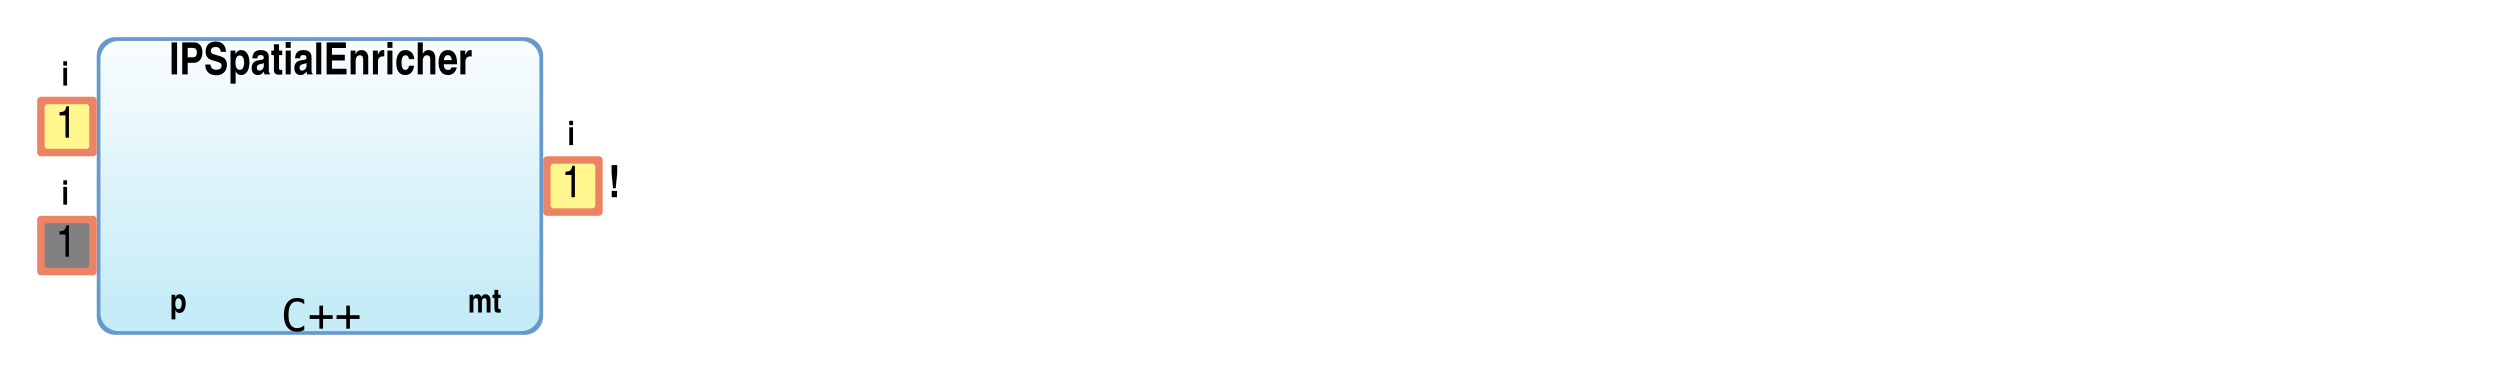
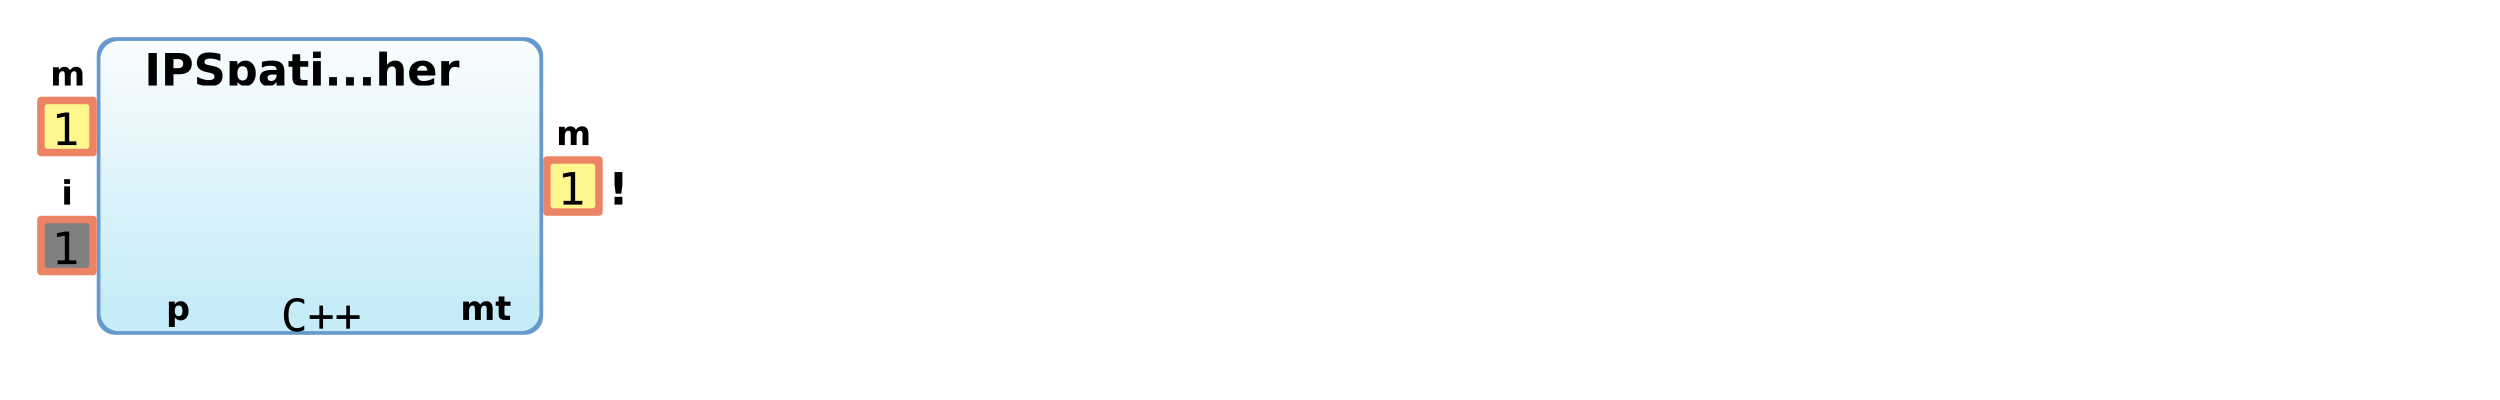
<svg xmlns="http://www.w3.org/2000/svg" style="fill-opacity:1; color-rendering:auto; color-interpolation:auto; text-rendering:auto; stroke:black; stroke-linecap:square; stroke-miterlimit:10; shape-rendering:auto; stroke-opacity:1; fill:black; stroke-dasharray:none; font-weight:normal; stroke-width:1; font-family:'Dialog'; font-style:normal; stroke-linejoin:miter; font-size:12; stroke-dashoffset:0; image-rendering:auto;">
  <defs id="genericDefs" />
  <g>
    <defs id="defs1">
      <linearGradient x1="26" gradientUnits="userSpaceOnUse" x2="26" y1="10" y2="82" id="linearGradient1" spreadMethod="pad">
        <stop style="stop-opacity:1; stop-color:rgb(250,253,254);" offset="0%" />
        <stop style="stop-opacity:1; stop-color:rgb(198,236,247);" offset="100%" />
      </linearGradient>
+       <clipPath clipPathUnits="userSpaceOnUse" id="clipPath1">
+         <path d="M38.8 11 L133.2 11 L133.2 23 L38.8 23 L38.8 11 Z" />
+       </clipPath>
    </defs>
    <g style="fill:rgb(0,0,0); fill-opacity:0; stroke-opacity:0; stroke:rgb(0,0,0);">
      <rect x="0" width="672" height="100" y="0" style="stroke:none;" />
    </g>
    <g style="fill:rgb(102,153,204); stroke:rgb(102,153,204);">
      <rect x="26" y="10" width="120" style="stroke:none;" rx="5" ry="5" height="80" />
      <rect x="27" y="11" width="118" style="fill:url(#linearGradient1); stroke:none;" rx="4.875" ry="4.875" height="78" />
    </g>
    <g style="font-family:sans-serif; font-weight:bold;">
-       <path style="stroke:none;" d="M47.594 11.391 L47.594 20 L46.125 20 L46.125 11.391 ZM50.453 16.875 L50.453 20 L48.984 20 L48.984 11.391 L52.203 11.391 C53.531 11.391 54.406 12.438 54.406 14.062 C54.406 15.766 53.516 16.875 52.141 16.875 ZM50.453 15.406 L51.828 15.406 C52.563 15.406 52.922 14.984 52.922 14.094 C52.922 13.203 52.547 12.859 51.625 12.859 L50.453 12.859 ZM55.185 17.344 L56.592 17.344 C56.654 18.297 57.154 18.75 58.139 18.75 C59.045 18.75 59.576 18.344 59.576 17.641 C59.576 17.078 59.279 16.844 58.279 16.562 L57.529 16.344 C56.639 16.094 56.185 15.891 55.889 15.578 C55.498 15.188 55.279 14.594 55.279 13.859 C55.279 12.172 56.295 11.156 57.982 11.156 C59.67 11.156 60.654 12.141 60.764 13.938 L59.342 13.938 C59.232 13.031 58.81 12.625 57.92 12.625 C57.154 12.625 56.67 13.031 56.67 13.672 C56.67 14.172 56.873 14.406 57.404 14.578 L59.139 15.094 C60.451 15.484 60.982 16.156 60.982 17.438 C60.982 19.156 59.889 20.234 58.123 20.234 C56.889 20.234 55.951 19.734 55.498 18.828 C55.279 18.391 55.201 18.047 55.185 17.344 ZM63.293 13.609 L63.293 14.578 C63.683 13.766 64.121 13.453 64.84 13.453 C66.168 13.453 67.043 14.75 67.043 16.734 C67.043 18.844 66.183 20.172 64.824 20.172 C64.121 20.172 63.699 19.875 63.34 19.141 L63.34 22.484 L61.965 22.484 L61.965 13.609 ZM64.449 14.906 C63.683 14.906 63.293 15.578 63.293 16.875 C63.293 18.109 63.715 18.781 64.48 18.781 C65.183 18.781 65.621 18.016 65.621 16.812 C65.621 15.625 65.183 14.906 64.449 14.906 ZM69.145 15.688 L67.817 15.688 C67.895 14.969 68.005 14.641 68.223 14.266 C68.598 13.719 69.208 13.453 70.114 13.453 C71.473 13.453 72.255 14.125 72.255 15.297 L72.255 18.75 C72.255 19.375 72.317 19.625 72.552 19.75 L72.552 20 L71.067 20 C70.989 19.688 70.973 19.594 70.942 19.25 C70.395 19.922 69.958 20.172 69.286 20.172 C68.27 20.172 67.645 19.453 67.645 18.297 C67.645 17.188 68.208 16.453 69.192 16.266 L70.427 16.047 C70.755 15.984 70.911 15.812 70.911 15.516 C70.911 15.031 70.614 14.797 70.052 14.797 C69.458 14.797 69.223 15.031 69.145 15.688 ZM70.911 17.703 L70.911 16.891 C70.723 17.062 70.52 17.125 69.973 17.234 C69.286 17.391 69.036 17.641 69.036 18.188 C69.036 18.672 69.286 18.969 69.692 18.969 C70.364 18.969 70.911 18.406 70.911 17.703 ZM75.005 11.891 L75.005 13.609 L75.864 13.609 L75.864 14.812 L75.005 14.812 L75.005 18.281 C75.005 18.734 75.083 18.797 75.567 18.797 C75.645 18.797 75.708 18.797 75.864 18.781 L75.864 20.047 C75.395 20.078 75.364 20.078 75.208 20.078 L75.036 20.078 C74.02 20.078 73.63 19.703 73.63 18.688 L73.63 14.812 L72.927 14.812 L72.927 13.609 L73.63 13.609 L73.63 11.891 ZM76.795 13.609 L78.154 13.609 L78.154 20 L76.795 20 ZM78.154 11.297 L78.154 12.859 L76.795 12.859 L76.795 11.297 ZM80.623 15.688 L79.295 15.688 C79.373 14.969 79.482 14.641 79.701 14.266 C80.076 13.719 80.685 13.453 81.592 13.453 C82.951 13.453 83.732 14.125 83.732 15.297 L83.732 18.75 C83.732 19.375 83.795 19.625 84.029 19.75 L84.029 20 L82.545 20 C82.467 19.688 82.451 19.594 82.42 19.25 C81.873 19.922 81.435 20.172 80.763 20.172 C79.748 20.172 79.123 19.453 79.123 18.297 C79.123 17.188 79.685 16.453 80.67 16.266 L81.904 16.047 C82.232 15.984 82.388 15.812 82.388 15.516 C82.388 15.031 82.092 14.797 81.529 14.797 C80.935 14.797 80.701 15.031 80.623 15.688 ZM82.388 17.703 L82.388 16.891 C82.201 17.062 81.998 17.125 81.451 17.234 C80.763 17.391 80.513 17.641 80.513 18.188 C80.513 18.672 80.763 18.969 81.17 18.969 C81.842 18.969 82.388 18.406 82.388 17.703 ZM86.358 11.391 L86.358 20 L84.998 20 L84.998 11.391 ZM92.983 11.391 L92.983 12.906 L89.233 12.906 L89.233 14.719 L92.686 14.719 L92.686 16.25 L89.233 16.25 L89.233 18.469 L93.154 18.469 L93.154 20 L87.795 20 L87.795 11.391 ZM95.559 13.609 L95.559 14.594 C95.934 13.797 96.418 13.453 97.168 13.453 C98.277 13.453 98.981 14.281 98.981 15.578 L98.981 20 L97.621 20 L97.621 16.125 C97.621 15.234 97.356 14.859 96.731 14.859 C96.043 14.859 95.606 15.422 95.606 16.344 L95.606 20 L94.246 20 L94.246 13.609 ZM100.239 20 L100.239 13.609 L101.552 13.609 L101.552 14.75 C101.974 13.781 102.333 13.453 103.005 13.453 C103.067 13.453 103.13 13.453 103.286 13.469 L103.286 15.172 C103.192 15.156 103.067 15.156 102.942 15.156 C102.036 15.156 101.599 15.641 101.599 16.672 L101.599 20 ZM104.128 13.609 L105.487 13.609 L105.487 20 L104.128 20 ZM105.487 11.297 L105.487 12.859 L104.128 12.859 L104.128 11.297 ZM109.925 17.672 L111.315 17.672 C111.112 19.297 110.284 20.172 108.925 20.172 C107.378 20.172 106.518 18.984 106.518 16.891 C106.518 14.734 107.44 13.453 108.987 13.453 C109.862 13.453 110.597 13.859 110.987 14.578 C111.19 14.953 111.268 15.266 111.331 15.891 L109.94 15.891 C109.815 15.172 109.55 14.859 109.05 14.859 C108.315 14.859 107.925 15.531 107.925 16.812 C107.925 18.125 108.268 18.781 108.972 18.781 C109.503 18.781 109.878 18.344 109.925 17.672 ZM113.644 11.391 L113.644 14.484 C113.925 13.812 114.472 13.453 115.222 13.453 C116.316 13.453 117.019 14.281 117.019 15.578 L117.019 20 L115.659 20 L115.659 16.125 C115.659 15.234 115.394 14.859 114.769 14.859 C114.081 14.859 113.644 15.422 113.644 16.344 L113.644 20 L112.284 20 L112.284 11.391 ZM121.371 18.109 L122.793 18.109 C122.559 18.906 122.356 19.281 121.918 19.656 C121.512 20 121.027 20.172 120.434 20.172 C118.809 20.172 117.887 18.938 117.887 16.781 C117.887 14.703 118.809 13.453 120.371 13.453 C121.965 13.453 122.856 14.703 122.856 16.969 L122.856 17.281 L119.262 17.281 C119.34 18.344 119.715 18.812 120.465 18.812 C120.934 18.812 121.246 18.578 121.371 18.109 ZM119.293 16.172 L121.434 16.172 C121.34 15.266 120.981 14.828 120.356 14.828 C119.746 14.828 119.418 15.25 119.293 16.172 ZM123.746 20 L123.746 13.609 L125.059 13.609 L125.059 14.75 C125.481 13.781 125.84 13.453 126.512 13.453 C126.575 13.453 126.637 13.453 126.793 13.469 L126.793 15.172 C126.7 15.156 126.575 15.156 126.45 15.156 C125.543 15.156 125.106 15.641 125.106 16.672 L125.106 20 Z" />
+       <path d="M39.909 14.25 L42.159 14.25 L42.159 23 L39.909 23 L39.909 14.25 ZM44.374 14.25 L48.109 14.25 Q49.781 14.25 50.671 14.992 Q51.562 15.734 51.562 17.109 Q51.562 18.484 50.671 19.227 Q49.781 19.969 48.109 19.969 L46.624 19.969 L46.624 23 L44.374 23 L44.374 14.25 ZM46.624 15.891 L46.624 18.328 L47.874 18.328 Q48.531 18.328 48.89 18.008 Q49.249 17.688 49.249 17.109 Q49.249 16.516 48.89 16.203 Q48.531 15.891 47.874 15.891 L46.624 15.891 ZM59.247 14.531 L59.247 16.375 Q58.529 16.062 57.841 15.898 Q57.154 15.734 56.544 15.734 Q55.747 15.734 55.357 15.953 Q54.966 16.172 54.966 16.641 Q54.966 17 55.224 17.195 Q55.482 17.391 56.169 17.531 L57.138 17.719 Q58.591 18.016 59.208 18.609 Q59.825 19.203 59.825 20.312 Q59.825 21.75 58.966 22.461 Q58.107 23.172 56.341 23.172 Q55.513 23.172 54.677 23.016 Q53.841 22.859 52.997 22.547 L52.997 20.641 Q53.841 21.078 54.622 21.305 Q55.404 21.531 56.122 21.531 Q56.872 21.531 57.263 21.289 Q57.654 21.047 57.654 20.578 Q57.654 20.172 57.388 19.953 Q57.122 19.734 56.325 19.547 L55.45 19.359 Q54.138 19.078 53.529 18.461 Q52.919 17.844 52.919 16.812 Q52.919 15.5 53.763 14.797 Q54.607 14.094 56.185 14.094 Q56.919 14.094 57.677 14.203 Q58.435 14.312 59.247 14.531 ZM63.812 22.047 L63.812 25.5 L61.718 25.5 L61.718 16.438 L63.812 16.438 L63.812 17.391 Q64.249 16.828 64.773 16.555 Q65.296 16.281 65.984 16.281 Q67.202 16.281 67.976 17.242 Q68.749 18.203 68.749 19.719 Q68.749 21.234 67.976 22.203 Q67.202 23.172 65.984 23.172 Q65.296 23.172 64.773 22.898 Q64.249 22.625 63.812 22.047 ZM65.202 17.797 Q64.531 17.797 64.171 18.297 Q63.812 18.797 63.812 19.719 Q63.812 20.656 64.171 21.148 Q64.531 21.641 65.202 21.641 Q65.874 21.641 66.234 21.148 Q66.593 20.656 66.593 19.719 Q66.593 18.781 66.234 18.289 Q65.874 17.797 65.202 17.797 ZM73.245 20.047 Q72.589 20.047 72.253 20.266 Q71.917 20.484 71.917 20.922 Q71.917 21.328 72.191 21.555 Q72.464 21.781 72.933 21.781 Q73.527 21.781 73.933 21.352 Q74.339 20.922 74.339 20.281 L74.339 20.047 L73.245 20.047 ZM76.448 19.25 L76.448 23 L74.339 23 L74.339 22.031 Q73.917 22.625 73.386 22.898 Q72.855 23.172 72.105 23.172 Q71.073 23.172 70.441 22.578 Q69.808 21.984 69.808 21.031 Q69.808 19.875 70.605 19.336 Q71.402 18.797 73.089 18.797 L74.339 18.797 L74.339 18.641 Q74.339 18.141 73.941 17.906 Q73.542 17.672 72.714 17.672 Q72.042 17.672 71.464 17.805 Q70.886 17.938 70.386 18.219 L70.386 16.609 Q71.058 16.453 71.737 16.367 Q72.417 16.281 73.089 16.281 Q74.87 16.281 75.659 16.977 Q76.448 17.672 76.448 19.25 ZM80.687 14.578 L80.687 16.438 L82.859 16.438 L82.859 17.938 L80.687 17.938 L80.687 20.719 Q80.687 21.172 80.866 21.336 Q81.046 21.5 81.593 21.5 L82.671 21.5 L82.671 23 L80.874 23 Q79.624 23 79.109 22.484 Q78.593 21.969 78.593 20.719 L78.593 17.938 L77.546 17.938 L77.546 16.438 L78.593 16.438 L78.593 14.578 L80.687 14.578 ZM84.142 16.438 L86.236 16.438 L86.236 23 L84.142 23 L84.142 16.438 ZM84.142 13.875 L86.236 13.875 L86.236 15.594 L84.142 15.594 L84.142 13.875 ZM88.458 20.734 L90.568 20.734 L90.568 23 L88.458 23 L88.458 20.734 ZM93.017 20.734 L95.126 20.734 L95.126 23 L93.017 23 L93.017 20.734 ZM97.575 20.734 L99.685 20.734 L99.685 23 L97.575 23 L97.575 20.734 ZM108.525 19 L108.525 23 L106.415 23 L106.415 22.344 L106.415 19.953 Q106.415 19.094 106.376 18.773 Q106.337 18.453 106.243 18.297 Q106.118 18.094 105.907 17.977 Q105.697 17.859 105.431 17.859 Q104.775 17.859 104.4 18.367 Q104.025 18.875 104.025 19.766 L104.025 23 L101.931 23 L101.931 13.875 L104.025 13.875 L104.025 17.391 Q104.493 16.828 105.025 16.555 Q105.556 16.281 106.212 16.281 Q107.337 16.281 107.931 16.977 Q108.525 17.672 108.525 19 ZM117.021 19.703 L117.021 20.297 L112.115 20.297 Q112.193 21.031 112.646 21.406 Q113.099 21.781 113.927 21.781 Q114.583 21.781 115.278 21.578 Q115.974 21.375 116.708 20.984 L116.708 22.594 Q115.958 22.875 115.216 23.023 Q114.474 23.172 113.724 23.172 Q111.943 23.172 110.958 22.266 Q109.974 21.359 109.974 19.719 Q109.974 18.125 110.943 17.203 Q111.911 16.281 113.615 16.281 Q115.161 16.281 116.091 17.211 Q117.021 18.141 117.021 19.703 ZM114.865 19 Q114.865 18.406 114.513 18.039 Q114.161 17.672 113.599 17.672 Q112.99 17.672 112.607 18.016 Q112.224 18.359 112.13 19 L114.865 19 ZM123.487 18.219 Q123.206 18.094 122.933 18.031 Q122.659 17.969 122.378 17.969 Q121.581 17.969 121.144 18.492 Q120.706 19.016 120.706 19.969 L120.706 23 L118.612 23 L118.612 16.438 L120.706 16.438 L120.706 17.516 Q121.112 16.875 121.636 16.578 Q122.159 16.281 122.894 16.281 Q122.987 16.281 123.112 16.289 Q123.237 16.297 123.472 16.328 L123.487 18.219 Z" style="stroke:none; clip-path:url(#clipPath1);" />
+     </g>
+     <rect width="94.4" x="38.8" height="12.0" id="sdt0" y="11.0" style="stroke-opacity:0; fill-opacity:0;" />
+     <g style="font-family:'Monospaced';">
      <path style="stroke:none;" d="M81.781 88.688 Q81.344 88.922 80.867 89.047 Q80.391 89.172 79.859 89.172 Q78.172 89.172 77.242 87.984 Q76.312 86.797 76.312 84.641 Q76.312 82.484 77.25 81.289 Q78.188 80.094 79.859 80.094 Q80.391 80.094 80.867 80.211 Q81.344 80.328 81.781 80.578 L81.781 81.781 Q81.359 81.422 80.859 81.234 Q80.359 81.047 79.859 81.047 Q78.703 81.047 78.125 81.938 Q77.547 82.828 77.547 84.641 Q77.547 86.422 78.125 87.312 Q78.703 88.203 79.859 88.203 Q80.375 88.203 80.867 88.016 Q81.359 87.828 81.781 87.469 L81.781 88.688 ZM86.834 82.141 L86.834 84.734 L89.428 84.734 L89.428 85.734 L86.834 85.734 L86.834 88.344 L85.85 88.344 L85.85 85.734 L83.24 85.734 L83.24 84.734 L85.85 84.734 L85.85 82.141 L86.834 82.141 ZM94.059 82.141 L94.059 84.734 L96.652 84.734 L96.652 85.734 L94.059 85.734 L94.059 88.344 L93.074 88.344 L93.074 85.734 L90.465 85.734 L90.465 84.734 L93.074 84.734 L93.074 82.141 L94.059 82.141 Z" />
-       <path style="stroke:none;" d="M127.203 79.219 L127.203 79.938 C127.453 79.344 127.797 79.094 128.359 79.094 C128.859 79.094 129.109 79.266 129.422 79.844 C129.734 79.297 130.031 79.094 130.516 79.094 C131.312 79.094 131.844 79.734 131.844 80.688 L131.844 84 L130.812 84 L130.812 81.094 C130.812 80.469 130.625 80.141 130.234 80.141 C129.781 80.141 129.531 80.5 129.531 81.125 L129.531 84 L128.516 84 L128.516 81.125 C128.516 80.406 128.344 80.141 127.906 80.141 C127.453 80.141 127.25 80.469 127.25 81.078 L127.25 84 L126.219 84 L126.219 79.219 ZM133.927 77.922 L133.927 79.219 L134.583 79.219 L134.583 80.109 L133.927 80.109 L133.927 82.719 C133.927 83.047 133.989 83.094 134.349 83.094 C134.411 83.094 134.458 83.094 134.583 83.078 L134.583 84.031 C134.224 84.047 134.208 84.047 134.083 84.047 L133.942 84.047 C133.192 84.047 132.911 83.781 132.911 83.016 L132.911 80.109 L132.38 80.109 L132.38 79.219 L132.911 79.219 L132.911 77.922 Z" />
+       <path style="stroke:none;" d="M129.062 81.891 Q129.359 81.438 129.773 81.195 Q130.188 80.953 130.688 80.953 Q131.531 80.953 131.977 81.477 Q132.422 82 132.422 83 L132.422 86 L130.828 86 L130.828 83.438 Q130.844 83.375 130.844 83.312 Q130.844 83.25 130.844 83.141 Q130.844 82.609 130.688 82.375 Q130.531 82.141 130.188 82.141 Q129.75 82.141 129.5 82.516 Q129.25 82.891 129.25 83.578 L129.25 86 L127.672 86 L127.672 83.438 Q127.672 82.609 127.531 82.375 Q127.391 82.141 127.031 82.141 Q126.578 82.141 126.328 82.516 Q126.078 82.891 126.078 83.578 L126.078 86 L124.5 86 L124.5 81.078 L126.078 81.078 L126.078 81.797 Q126.375 81.375 126.75 81.164 Q127.125 80.953 127.578 80.953 Q128.078 80.953 128.469 81.203 Q128.859 81.453 129.062 81.891 ZM135.597 79.688 L135.597 81.078 L137.222 81.078 L137.222 82.203 L135.597 82.203 L135.597 84.297 Q135.597 84.641 135.737 84.758 Q135.878 84.875 136.284 84.875 L137.081 84.875 L137.081 86 L135.737 86 Q134.8 86 134.417 85.609 Q134.034 85.219 134.034 84.297 L134.034 82.203 L133.253 82.203 L133.253 81.078 L134.034 81.078 L134.034 79.688 L135.597 79.688 Z" />
    </g>
-     <rect width="17.7" x="121.4" height="9.0" id="sdt0" y="77.0" style="stroke-opacity:0; fill-opacity:0;" />
+     <rect width="17.7" x="121.4" height="9.0" id="sdt1" y="77.0" style="stroke-opacity:0; fill-opacity:0;" />
    <g style="font-family:sans-serif; font-size:9; font-weight:bold;">
-       <path style="stroke:none;" d="M47.103 79.219 L47.103 79.938 C47.4 79.328 47.728 79.094 48.259 79.094 C49.259 79.094 49.916 80.062 49.916 81.547 C49.916 83.125 49.275 84.125 48.244 84.125 C47.712 84.125 47.4 83.906 47.134 83.359 L47.134 85.859 L46.103 85.859 L46.103 79.219 ZM47.978 80.188 C47.4 80.188 47.103 80.688 47.103 81.656 C47.103 82.578 47.416 83.094 47.994 83.094 C48.525 83.094 48.853 82.516 48.853 81.609 C48.853 80.719 48.525 80.188 47.978 80.188 Z" />
+       <path style="stroke:none;" d="M46.978 85.281 L46.978 87.875 L45.4 87.875 L45.4 81.078 L46.978 81.078 L46.978 81.797 Q47.306 81.375 47.705 81.164 Q48.103 80.953 48.603 80.953 Q49.525 80.953 50.103 81.68 Q50.681 82.406 50.681 83.547 Q50.681 84.688 50.103 85.406 Q49.525 86.125 48.603 86.125 Q48.103 86.125 47.705 85.922 Q47.306 85.719 46.978 85.281 ZM48.025 82.109 Q47.525 82.109 47.252 82.477 Q46.978 82.844 46.978 83.547 Q46.978 84.234 47.252 84.609 Q47.525 84.984 48.025 84.984 Q48.525 84.984 48.791 84.617 Q49.056 84.25 49.056 83.547 Q49.056 82.844 48.791 82.477 Q48.525 82.109 48.025 82.109 Z" />
    </g>
-     <rect width="17.7" x="38.8" height="12.0" id="sdt1" y="77.0" style="stroke-opacity:0; fill-opacity:0;" />
+     <rect width="17.7" x="38.8" height="12.0" id="sdt2" y="77.0" style="stroke-opacity:0; fill-opacity:0;" />
    <g style="fill:rgb(236,131,101); font-size:9; font-weight:bold; font-family:sans-serif; stroke:rgb(236,131,101);">
      <rect x="10" y="26" width="16" style="stroke:none;" rx="1" ry="1" height="16" />
      <rect x="12" y="28" width="12" style="fill:rgb(255,247,142); stroke:none;" rx="0.75" ry="0.75" height="12" />
    </g>
    <g style="font-family:sans-serif;">
-       <path style="stroke:none;" d="M18.531 28.562 L18.531 37 L17.609 37 L17.609 31.016 L16 31.016 L16 30.172 C17.281 30.078 17.578 29.812 17.859 28.562 Z" />
-       <path style="stroke:none;" d="M17.016 18.219 L18.031 18.219 L18.031 23 L17.016 23 ZM18.031 16.469 L18.031 17.641 L17.016 17.641 L17.016 16.469 Z" />
+       <path style="stroke:none;" d="M15.484 38 L17.422 38 L17.422 31.328 L15.312 31.75 L15.312 30.672 L17.406 30.25 L18.594 30.25 L18.594 38 L20.531 38 L20.531 39 L15.484 39 L15.484 38 Z" />
+       <path style="stroke:none;" d="M18.812 18.891 Q19.109 18.438 19.523 18.195 Q19.938 17.953 20.438 17.953 Q21.281 17.953 21.727 18.477 Q22.172 19 22.172 20 L22.172 23 L20.578 23 L20.578 20.438 Q20.594 20.375 20.594 20.312 Q20.594 20.25 20.594 20.141 Q20.594 19.609 20.438 19.375 Q20.281 19.141 19.938 19.141 Q19.5 19.141 19.25 19.516 Q19 19.891 19 20.578 L19 23 L17.422 23 L17.422 20.438 Q17.422 19.609 17.281 19.375 Q17.141 19.141 16.781 19.141 Q16.328 19.141 16.078 19.516 Q15.828 19.891 15.828 20.578 L15.828 23 L14.25 23 L14.25 18.078 L15.828 18.078 L15.828 18.797 Q16.125 18.375 16.5 18.164 Q16.875 17.953 17.328 17.953 Q17.828 17.953 18.219 18.203 Q18.609 18.453 18.812 18.891 Z" />
    </g>
-     <rect width="16.0" x="10.0" height="10.0" id="sdt2" y="16.0" style="stroke-opacity:0; fill-opacity:0;" />
+     <rect width="16.0" x="10.0" height="12.0" id="sdt3" y="14.0" style="stroke-opacity:0; fill-opacity:0;" />
    <g style="fill:rgb(236,131,101); font-size:9; font-weight:bold; font-family:sans-serif; stroke:rgb(236,131,101);">
      <rect x="10" y="58" width="16" style="stroke:none;" rx="1" ry="1" height="16" />
      <rect x="12" y="60" width="12" style="fill:gray; stroke:none;" rx="0.75" ry="0.75" height="12" />
    </g>
    <g style="font-family:sans-serif;">
-       <path style="stroke:none;" d="M18.531 60.562 L18.531 69 L17.609 69 L17.609 63.016 L16 63.016 L16 62.172 C17.281 62.078 17.578 61.812 17.859 60.562 Z" />
-       <path style="stroke:none;" d="M17.016 50.219 L18.031 50.219 L18.031 55 L17.016 55 ZM18.031 48.469 L18.031 49.641 L17.016 49.641 L17.016 48.469 Z" />
+       <path style="stroke:none;" d="M15.484 70 L17.422 70 L17.422 63.328 L15.312 63.75 L15.312 62.672 L17.406 62.25 L18.594 62.25 L18.594 70 L20.531 70 L20.531 71 L15.484 71 L15.484 70 Z" />
+       <path style="stroke:none;" d="M17.25 50.078 L18.828 50.078 L18.828 55 L17.25 55 L17.25 50.078 ZM17.25 48.156 L18.828 48.156 L18.828 49.438 L17.25 49.438 L17.25 48.156 Z" />
    </g>
-     <rect width="16.0" x="10.0" height="10.0" id="sdt3" y="48.0" style="stroke-opacity:0; fill-opacity:0;" />
+     <rect width="16.0" x="10.0" height="12.0" id="sdt4" y="46.0" style="stroke-opacity:0; fill-opacity:0;" />
    <g style="fill:rgb(236,131,101); font-size:9; font-weight:bold; font-family:sans-serif; stroke:rgb(236,131,101);">
      <rect x="146" y="42" width="16" style="stroke:none;" rx="1" ry="1" height="16" />
      <rect x="148" y="44" width="12" style="fill:rgb(255,247,142); stroke:none;" rx="0.75" ry="0.75" height="12" />
    </g>
    <g style="font-family:sans-serif;">
-       <path style="stroke:none;" d="M154.531 44.562 L154.531 53 L153.609 53 L153.609 47.016 L152 47.016 L152 46.172 C153.281 46.078 153.578 45.812 153.859 44.562 Z" />
-       <path style="stroke:none;" d="M153.016 34.219 L154.031 34.219 L154.031 39 L153.016 39 ZM154.031 32.469 L154.031 33.641 L153.016 33.641 L153.016 32.469 Z" />
+       <path style="stroke:none;" d="M151.484 54 L153.422 54 L153.422 47.328 L151.312 47.75 L151.312 46.672 L153.406 46.25 L154.594 46.25 L154.594 54 L156.531 54 L156.531 55 L151.484 55 L151.484 54 Z" />
+       <path style="stroke:none;" d="M154.812 34.891 Q155.109 34.438 155.523 34.195 Q155.938 33.953 156.438 33.953 Q157.281 33.953 157.727 34.477 Q158.172 35 158.172 36 L158.172 39 L156.578 39 L156.578 36.438 Q156.594 36.375 156.594 36.312 Q156.594 36.25 156.594 36.141 Q156.594 35.609 156.438 35.375 Q156.281 35.141 155.938 35.141 Q155.5 35.141 155.25 35.516 Q155 35.891 155 36.578 L155 39 L153.422 39 L153.422 36.438 Q153.422 35.609 153.281 35.375 Q153.141 35.141 152.781 35.141 Q152.328 35.141 152.078 35.516 Q151.828 35.891 151.828 36.578 L151.828 39 L150.25 39 L150.25 34.078 L151.828 34.078 L151.828 34.797 Q152.125 34.375 152.5 34.164 Q152.875 33.953 153.328 33.953 Q153.828 33.953 154.219 34.203 Q154.609 34.453 154.812 34.891 Z" />
    </g>
-     <rect width="16.0" x="146.0" height="10.0" id="sdt4" y="32.0" style="stroke-opacity:0; fill-opacity:0;" />
+     <rect width="16.0" x="146.0" height="12.0" id="sdt5" y="30.0" style="stroke-opacity:0; fill-opacity:0;" />
    <g style="font-family:sans-serif; font-weight:bold;">
-       <path style="stroke:none;" d="M165.859 51.297 L165.859 53 L164.422 53 L164.422 51.297 ZM165.906 46.578 L165.5 50.609 L164.781 50.609 L164.391 46.578 L164.391 44.391 L165.906 44.391 Z" />
+       <path style="stroke:none;" d="M165.188 46.25 L167.297 46.25 L167.297 49.609 L167 52.062 L165.484 52.062 L165.188 49.609 L165.188 46.25 ZM165.188 52.906 L167.297 52.906 L167.297 55 L165.188 55 L165.188 52.906 Z" />
    </g>
-     <rect width="6.0" x="162.0" height="16.0" id="sdt5" y="42.0" style="stroke-opacity:0; fill-opacity:0;" />
+     <rect width="8.0" x="162.0" height="16.0" id="sdt6" y="42.0" style="stroke-opacity:0; fill-opacity:0;" />
    <g visibility="hidden" style="stroke:none;font-style:italic;font-size:12px;font-family:'Helvetica','SansSerif';">
-       <rect x="130.25" y="89.0" width="312.58" style="fill:rgb(230,230,255);stroke:rgb(0,0,80);" rx="2.0" ry="2.0" height="14.0" />
-       <text x="131.25" y="99.0">Operator never provides a single threaded execution context.</text>
+       <rect x="40.8" y="1.0" width="114.36" style="fill:rgb(230,230,255);stroke:rgb(0,0,80);" rx="2.0" ry="2.0" height="17.0" />
+       <text x="41.8" y="14.0">IPSpatialEnricher</text>
      <set attributeName="visibility" from="hidden" end="sdt0.mouseout" to="visible" begin="sdt0.mouseover" />
    </g>
    <g visibility="hidden" style="stroke:none;font-style:italic;font-size:12px;font-family:'Helvetica','SansSerif';">
-       <rect x="47.65" y="77.0" width="243.68" style="fill:rgb(230,230,255);stroke:rgb(0,0,80);" rx="2.0" ry="2.0" height="26.0" />
-       <text x="48.65" y="87.0">Required: inputIPAttr / Optional: blocksIPv4File, </text>
-       <text x="48.65" y="99.0">locationFile, blocksIPv6File</text>
+       <rect x="130.25" y="90.0" width="411.16" style="fill:rgb(230,230,255);stroke:rgb(0,0,80);" rx="2.0" ry="2.0" height="17.0" />
+       <text x="131.25" y="103.0">Operator never provides a single threaded execution context.</text>
      <set attributeName="visibility" from="hidden" end="sdt1.mouseout" to="visible" begin="sdt1.mouseover" />
    </g>
    <g visibility="hidden" style="stroke:none;font-style:italic;font-size:12px;font-family:'Helvetica','SansSerif';">
-       <rect x="28.0" y="18.0" width="56.06" style="fill:rgb(230,230,255);stroke:rgb(0,0,80);" rx="2.0" ry="2.0" height="14.0" />
-       <text x="29.0" y="28.0">immutable</text>
+       <rect x="47.65" y="75.0" width="313.64" style="fill:rgb(230,230,255);stroke:rgb(0,0,80);" rx="2.0" ry="2.0" height="32.0" />
+       <text x="48.65" y="88.0">Required: inputIPAttr / Optional: blocksIPv4File, </text>
+       <text x="48.65" y="103.0">locationFile, blocksIPv6File</text>
      <set attributeName="visibility" from="hidden" end="sdt2.mouseout" to="visible" begin="sdt2.mouseover" />
    </g>
    <g visibility="hidden" style="stroke:none;font-style:italic;font-size:12px;font-family:'Helvetica','SansSerif';">
-       <rect x="28.0" y="50.0" width="56.06" style="fill:rgb(230,230,255);stroke:rgb(0,0,80);" rx="2.0" ry="2.0" height="14.0" />
-       <text x="29.0" y="60.0">immutable</text>
+       <rect x="28.0" y="15.0" width="56.06" style="fill:rgb(230,230,255);stroke:rgb(0,0,80);" rx="2.0" ry="2.0" height="17.0" />
+       <text x="29.0" y="28.0">mutable</text>
      <set attributeName="visibility" from="hidden" end="sdt3.mouseout" to="visible" begin="sdt3.mouseover" />
    </g>
    <g visibility="hidden" style="stroke:none;font-style:italic;font-size:12px;font-family:'Helvetica','SansSerif';">
-       <rect x="164.0" y="34.0" width="56.06" style="fill:rgb(230,230,255);stroke:rgb(0,0,80);" rx="2.0" ry="2.0" height="14.0" />
-       <text x="165.0" y="44.0">immutable</text>
+       <rect x="28.0" y="47.0" width="70.9" style="fill:rgb(230,230,255);stroke:rgb(0,0,80);" rx="2.0" ry="2.0" height="17.0" />
+       <text x="29.0" y="60.0">immutable</text>
      <set attributeName="visibility" from="hidden" end="sdt4.mouseout" to="visible" begin="sdt4.mouseover" />
    </g>
    <g visibility="hidden" style="stroke:none;font-style:italic;font-size:12px;font-family:'Helvetica','SansSerif';">
-       <rect x="170.0" y="50.0" width="184.32" style="fill:rgb(230,230,255);stroke:rgb(0,0,80);" rx="2.0" ry="2.0" height="14.0" />
-       <text x="171.0" y="60.0">This port is generating punctuations</text>
+       <rect x="164.0" y="31.0" width="56.06" style="fill:rgb(230,230,255);stroke:rgb(0,0,80);" rx="2.0" ry="2.0" height="17.0" />
+       <text x="165.0" y="44.0">mutable</text>
      <set attributeName="visibility" from="hidden" end="sdt5.mouseout" to="visible" begin="sdt5.mouseover" />
+     </g>
+     <g visibility="hidden" style="stroke:none;font-style:italic;font-size:12px;font-family:'Helvetica','SansSerif';">
+       <rect x="172.0" y="47.0" width="241.56" style="fill:rgb(230,230,255);stroke:rgb(0,0,80);" rx="2.0" ry="2.0" height="17.0" />
+       <text x="173.0" y="60.0">This port is generating punctuations</text>
+       <set attributeName="visibility" from="hidden" end="sdt6.mouseout" to="visible" begin="sdt6.mouseover" />
    </g>
  </g>
</svg>
